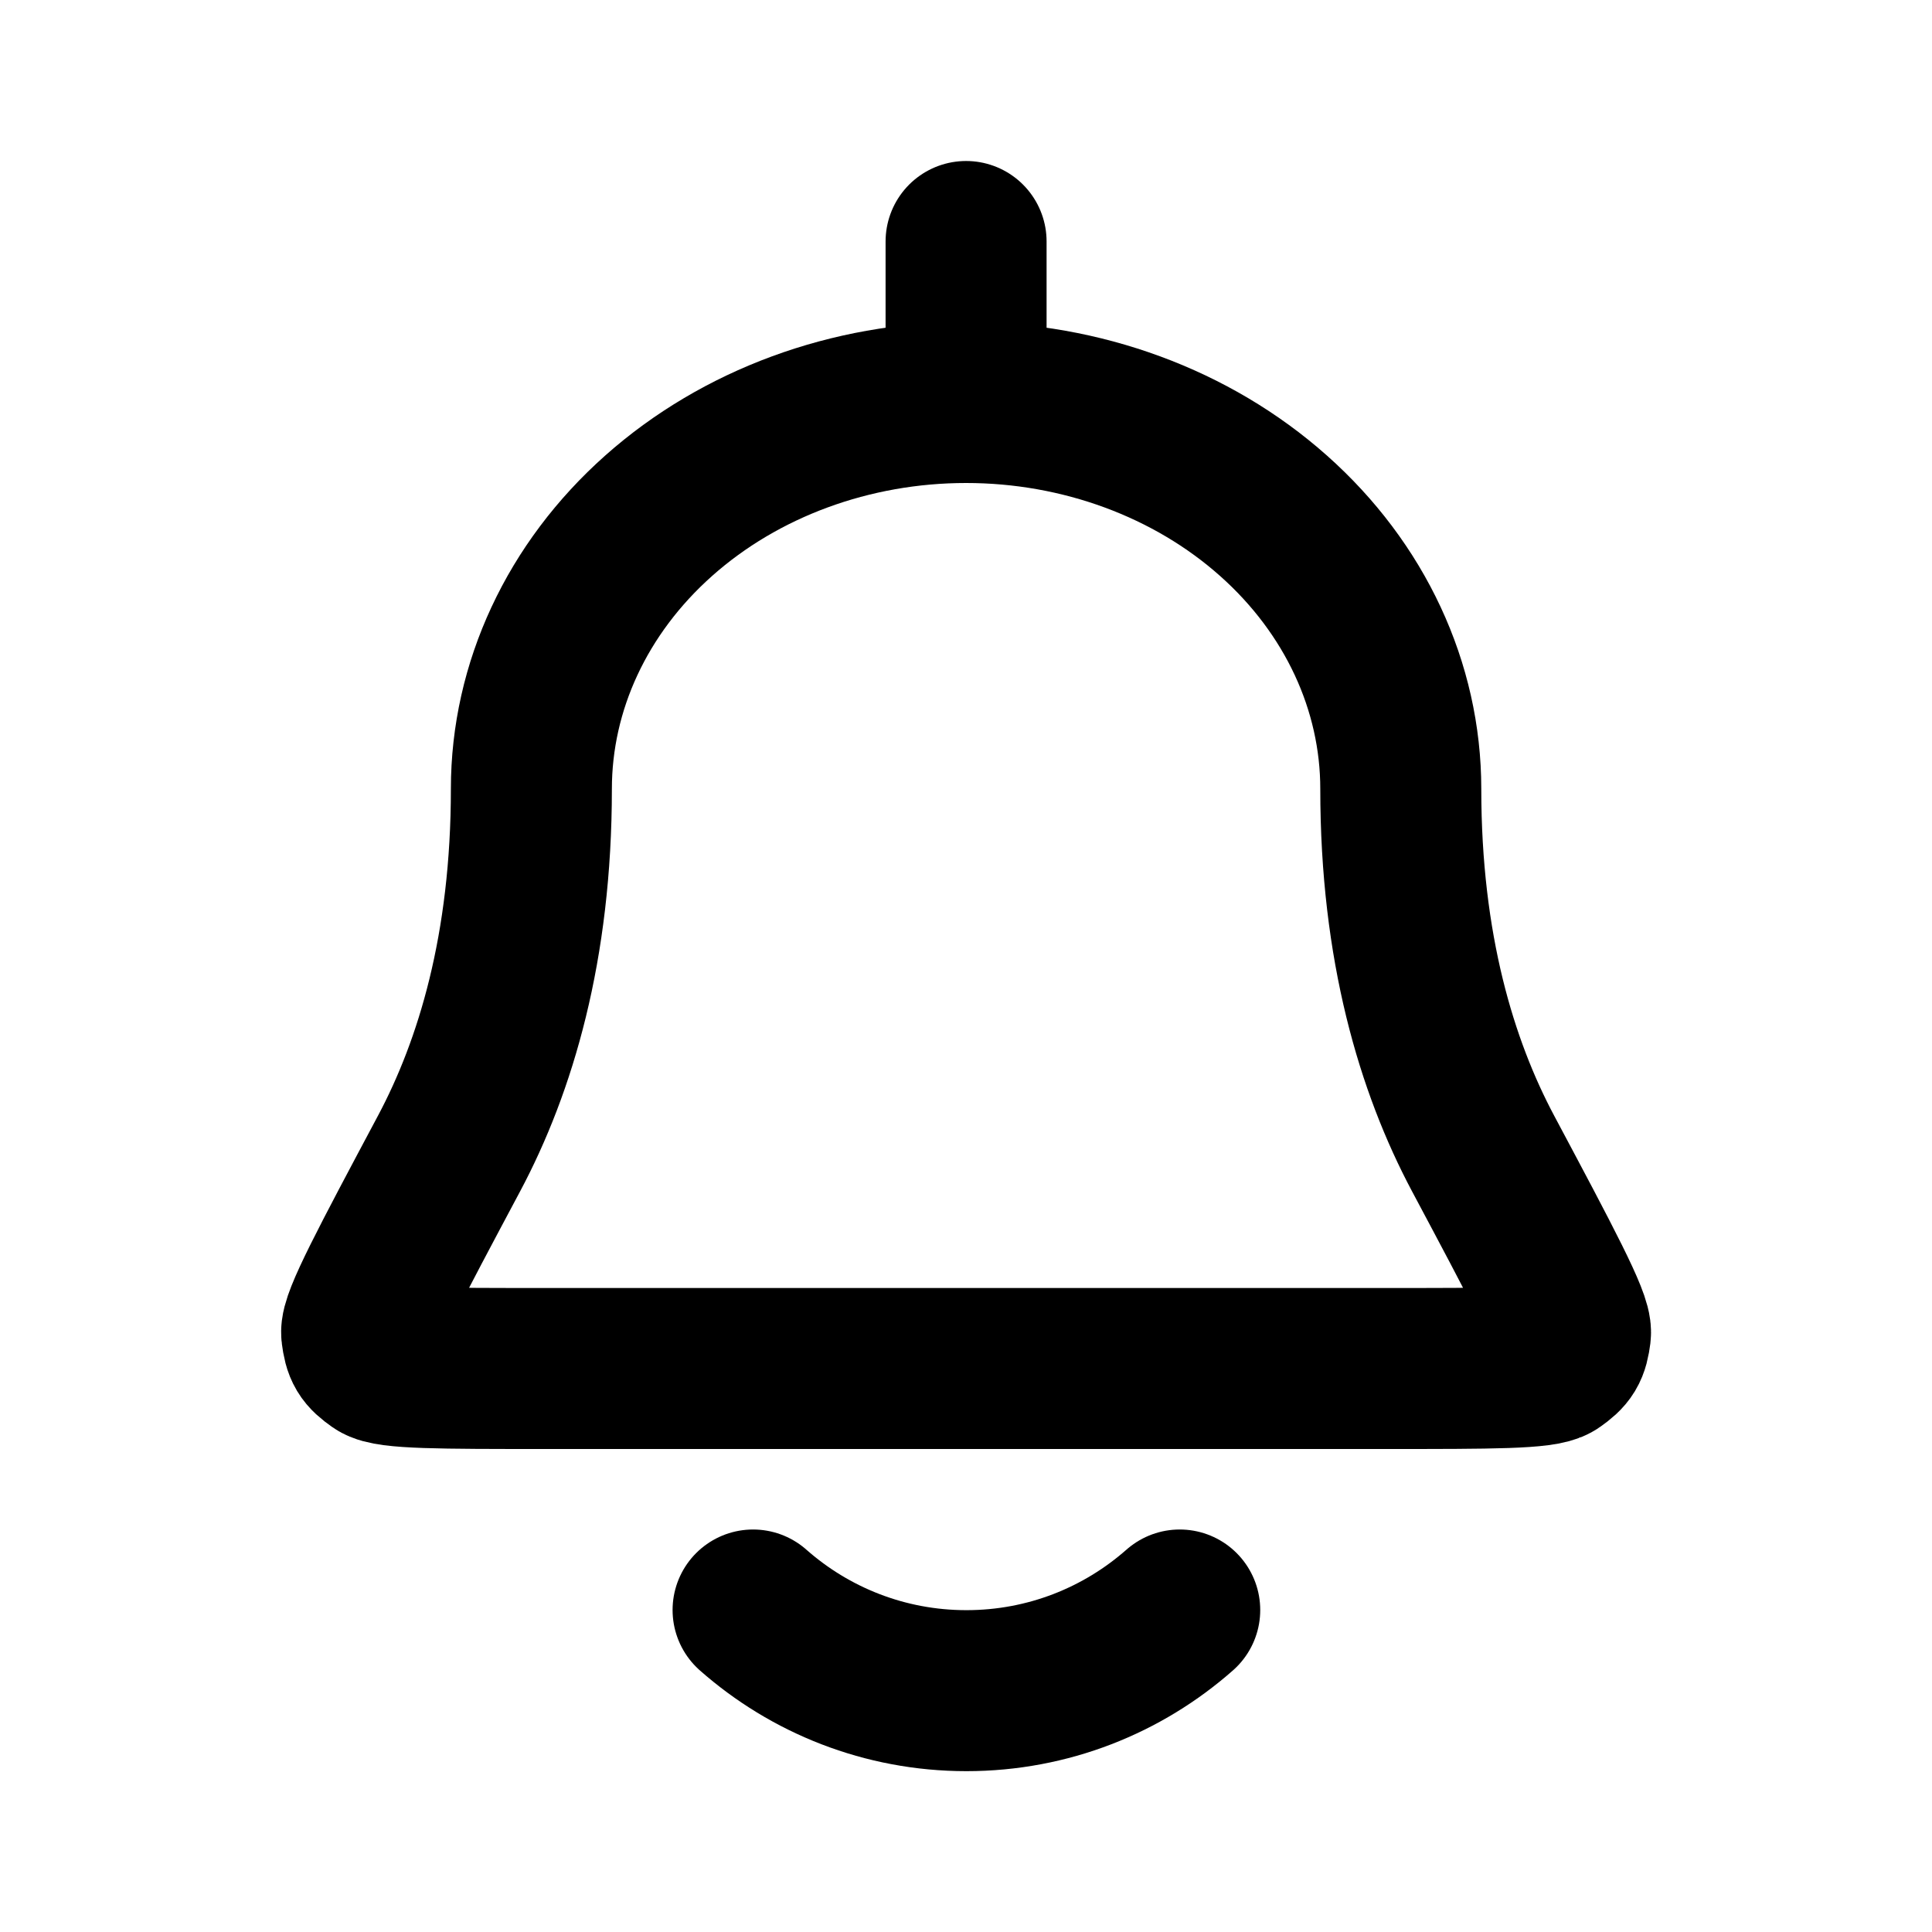
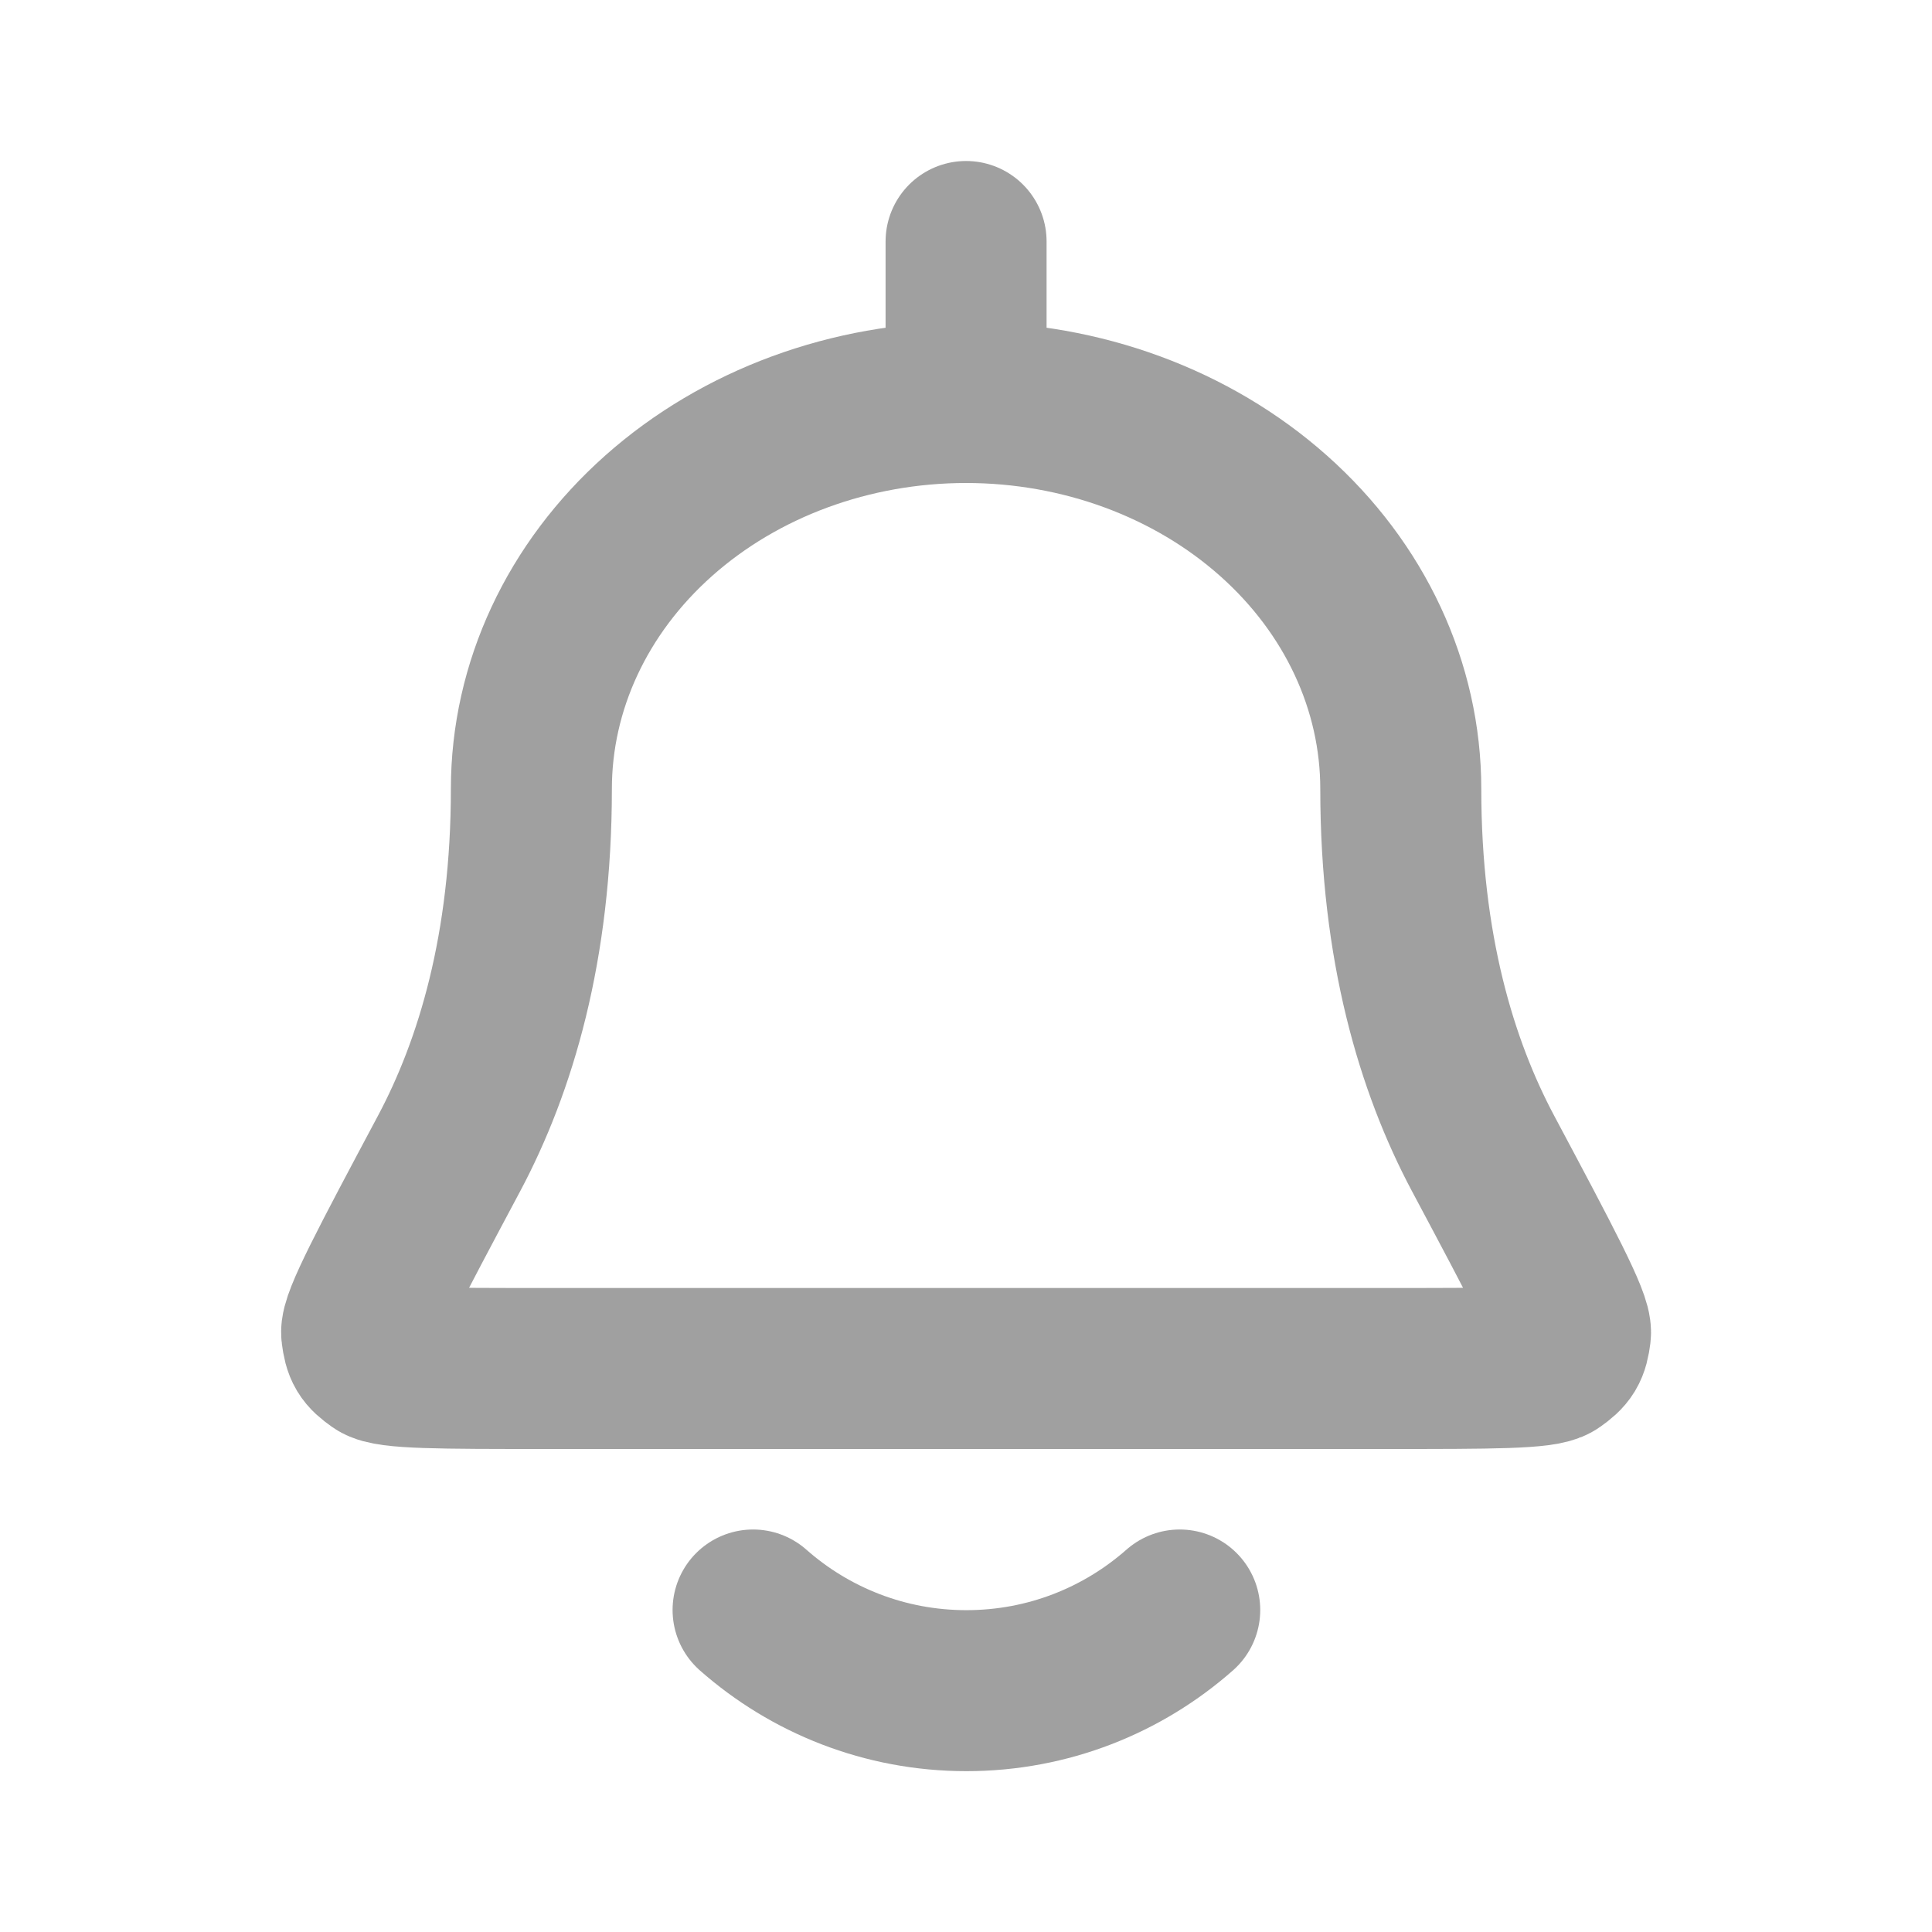
<svg xmlns="http://www.w3.org/2000/svg" width="800px" height="800px" viewBox="0 0 24 24" fill="none">
-   <path d="M12.001 5C13.433 5 14.807 5.506 15.819 6.406C16.832 7.306 17.401 8.527 17.401 9.8C17.401 11.769 17.846 13.244 18.423 14.328C19.161 15.713 19.529 16.406 19.509 16.564C19.485 16.749 19.454 16.8 19.303 16.907C19.172 17 18.525 17 17.231 17H6.771C5.476 17 4.829 17 4.699 16.907C4.547 16.8 4.517 16.749 4.493 16.564C4.472 16.406 4.841 15.713 5.579 14.328C6.156 13.244 6.601 11.769 6.601 9.8C6.601 8.527 7.17 7.306 8.183 6.406C9.195 5.506 10.569 5 12.001 5ZM12.001 5V3M9.355 20C10.061 20.623 10.989 21.002 12.005 21.002C13.021 21.002 13.949 20.623 14.655 20" stroke="#000000" stroke-width="2" stroke-linecap="round" stroke-linejoin="round" />
+   <path d="M12.001 5C13.433 5 14.807 5.506 15.819 6.406C16.832 7.306 17.401 8.527 17.401 9.8C17.401 11.769 17.846 13.244 18.423 14.328C19.161 15.713 19.529 16.406 19.509 16.564C19.485 16.749 19.454 16.8 19.303 16.907C19.172 17 18.525 17 17.231 17H6.771C5.476 17 4.829 17 4.699 16.907C4.547 16.8 4.517 16.749 4.493 16.564C4.472 16.406 4.841 15.713 5.579 14.328C6.156 13.244 6.601 11.769 6.601 9.8C6.601 8.527 7.17 7.306 8.183 6.406C9.195 5.506 10.569 5 12.001 5ZM12.001 5V3M9.355 20C10.061 20.623 10.989 21.002 12.005 21.002C13.021 21.002 13.949 20.623 14.655 20" stroke="#a0a0a0" stroke-width="2" stroke-linecap="round" stroke-linejoin="round" />
</svg>
